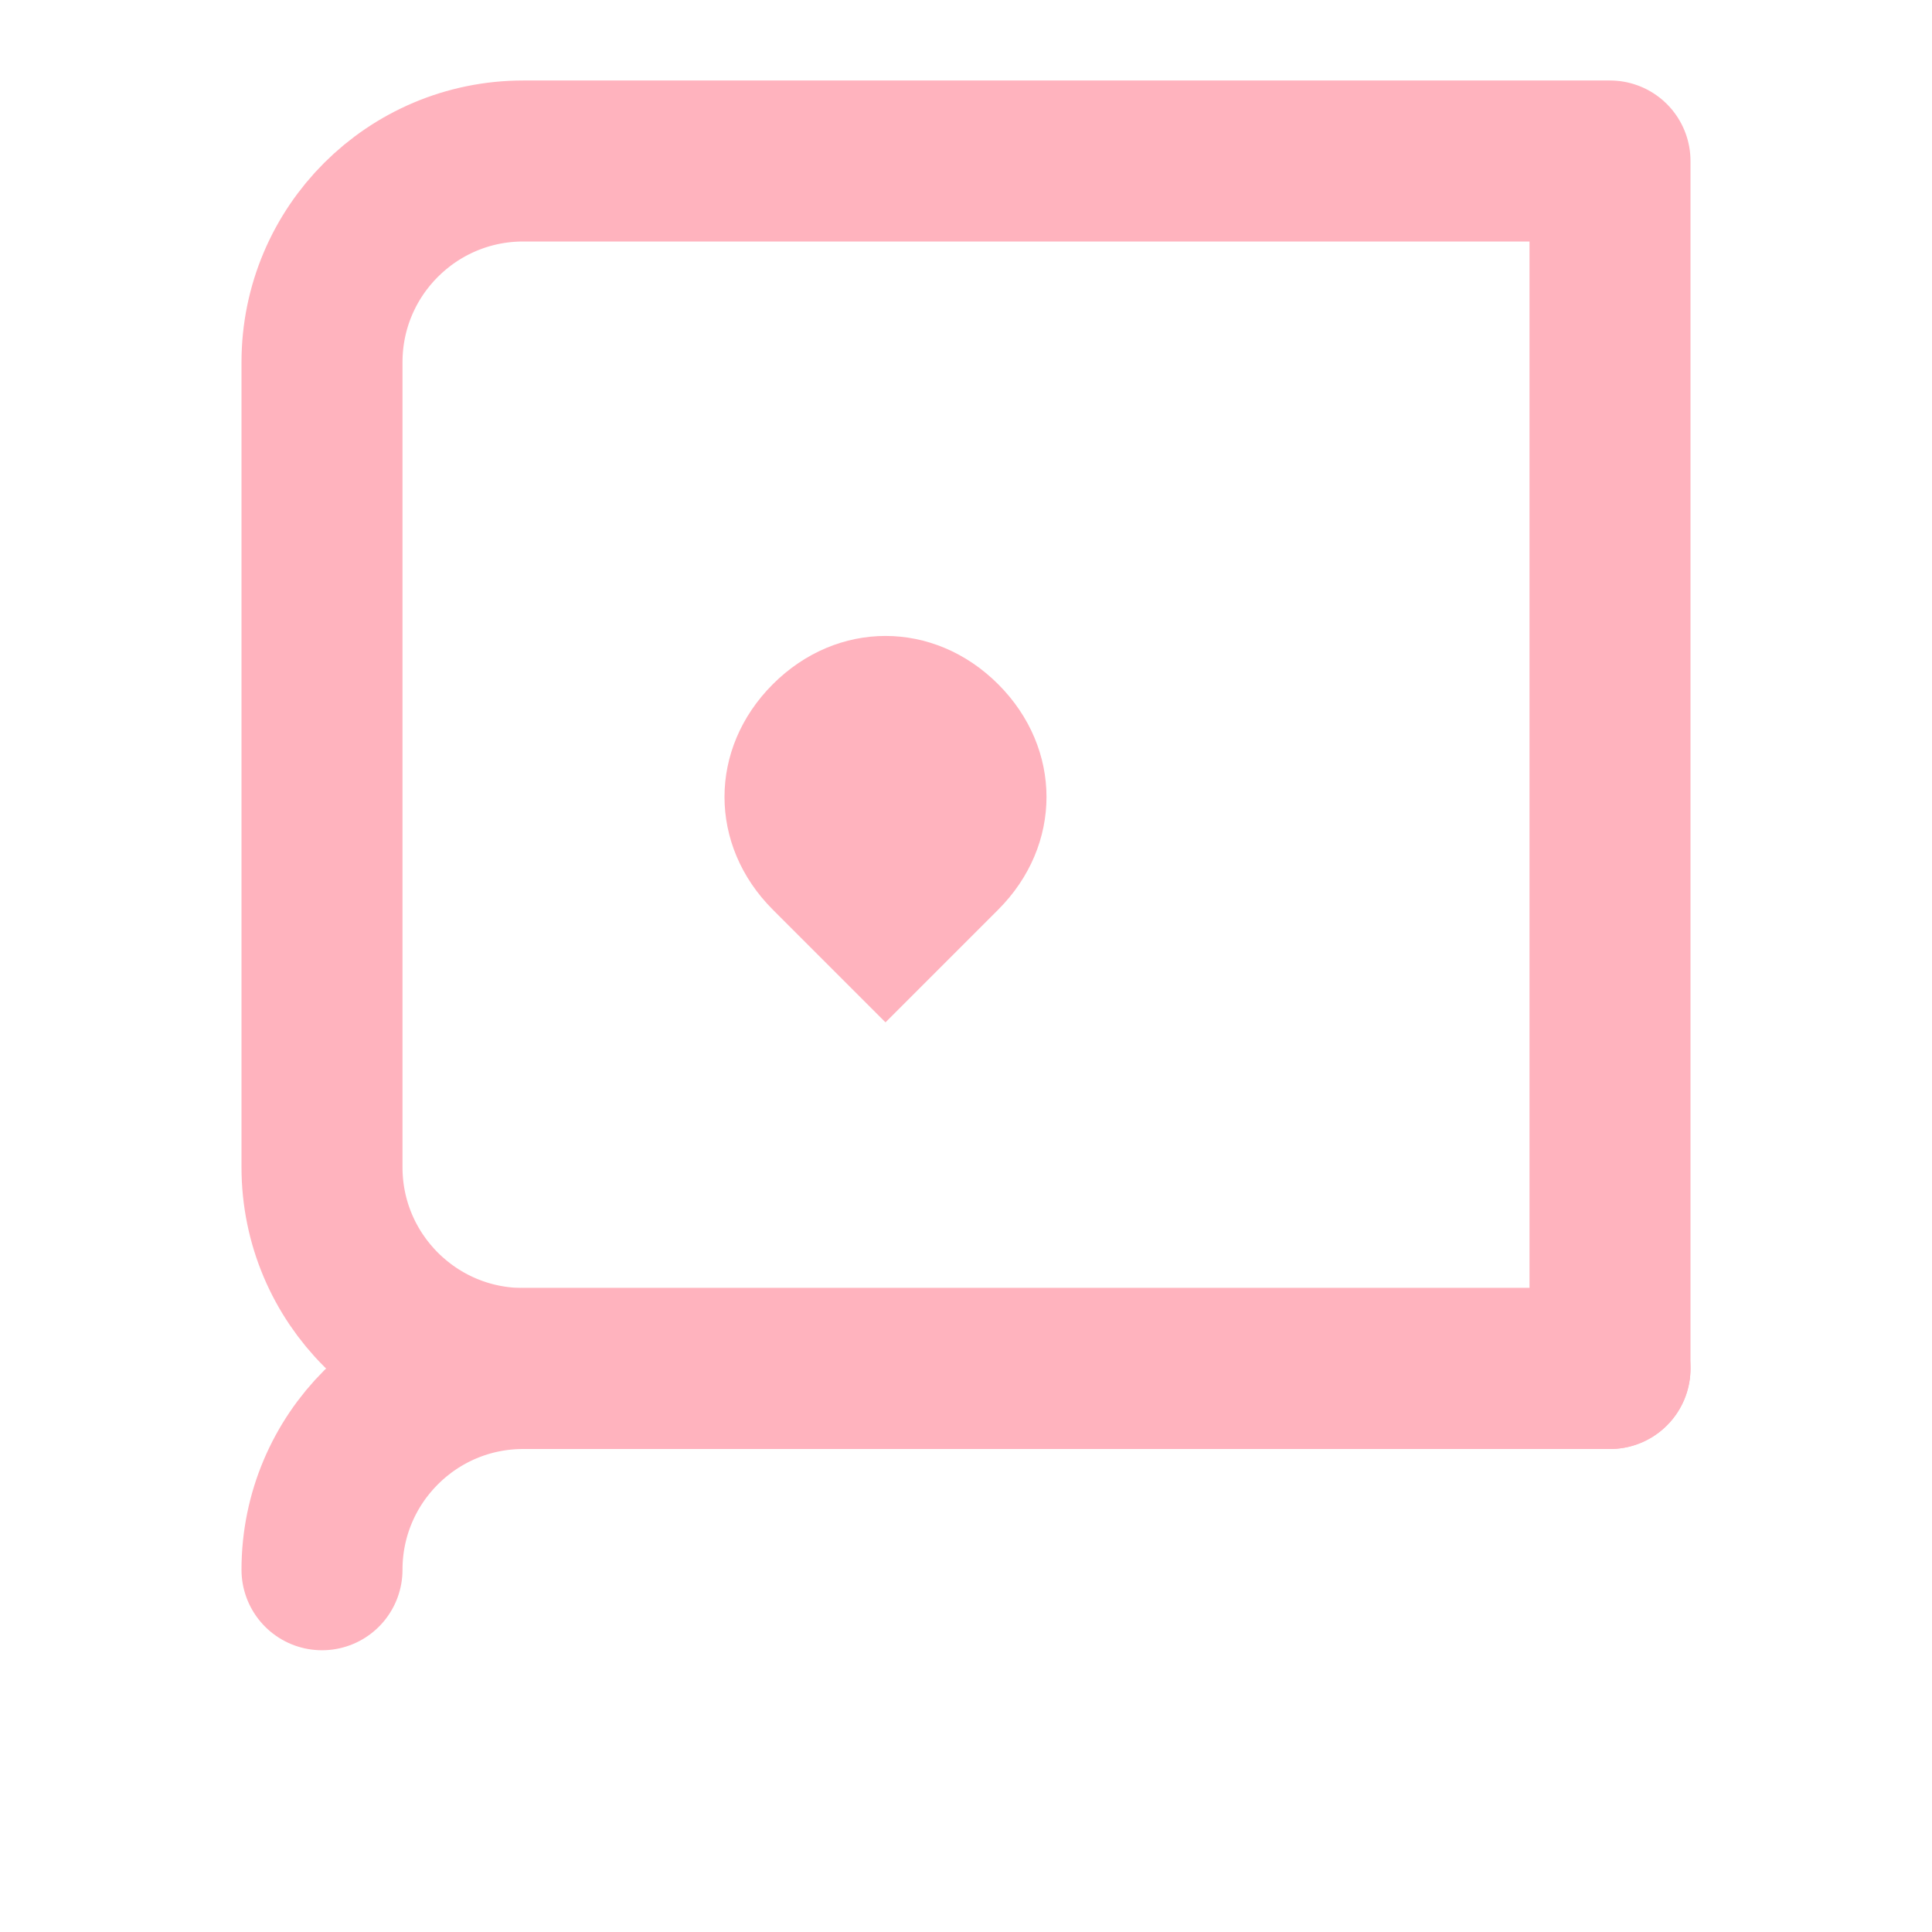
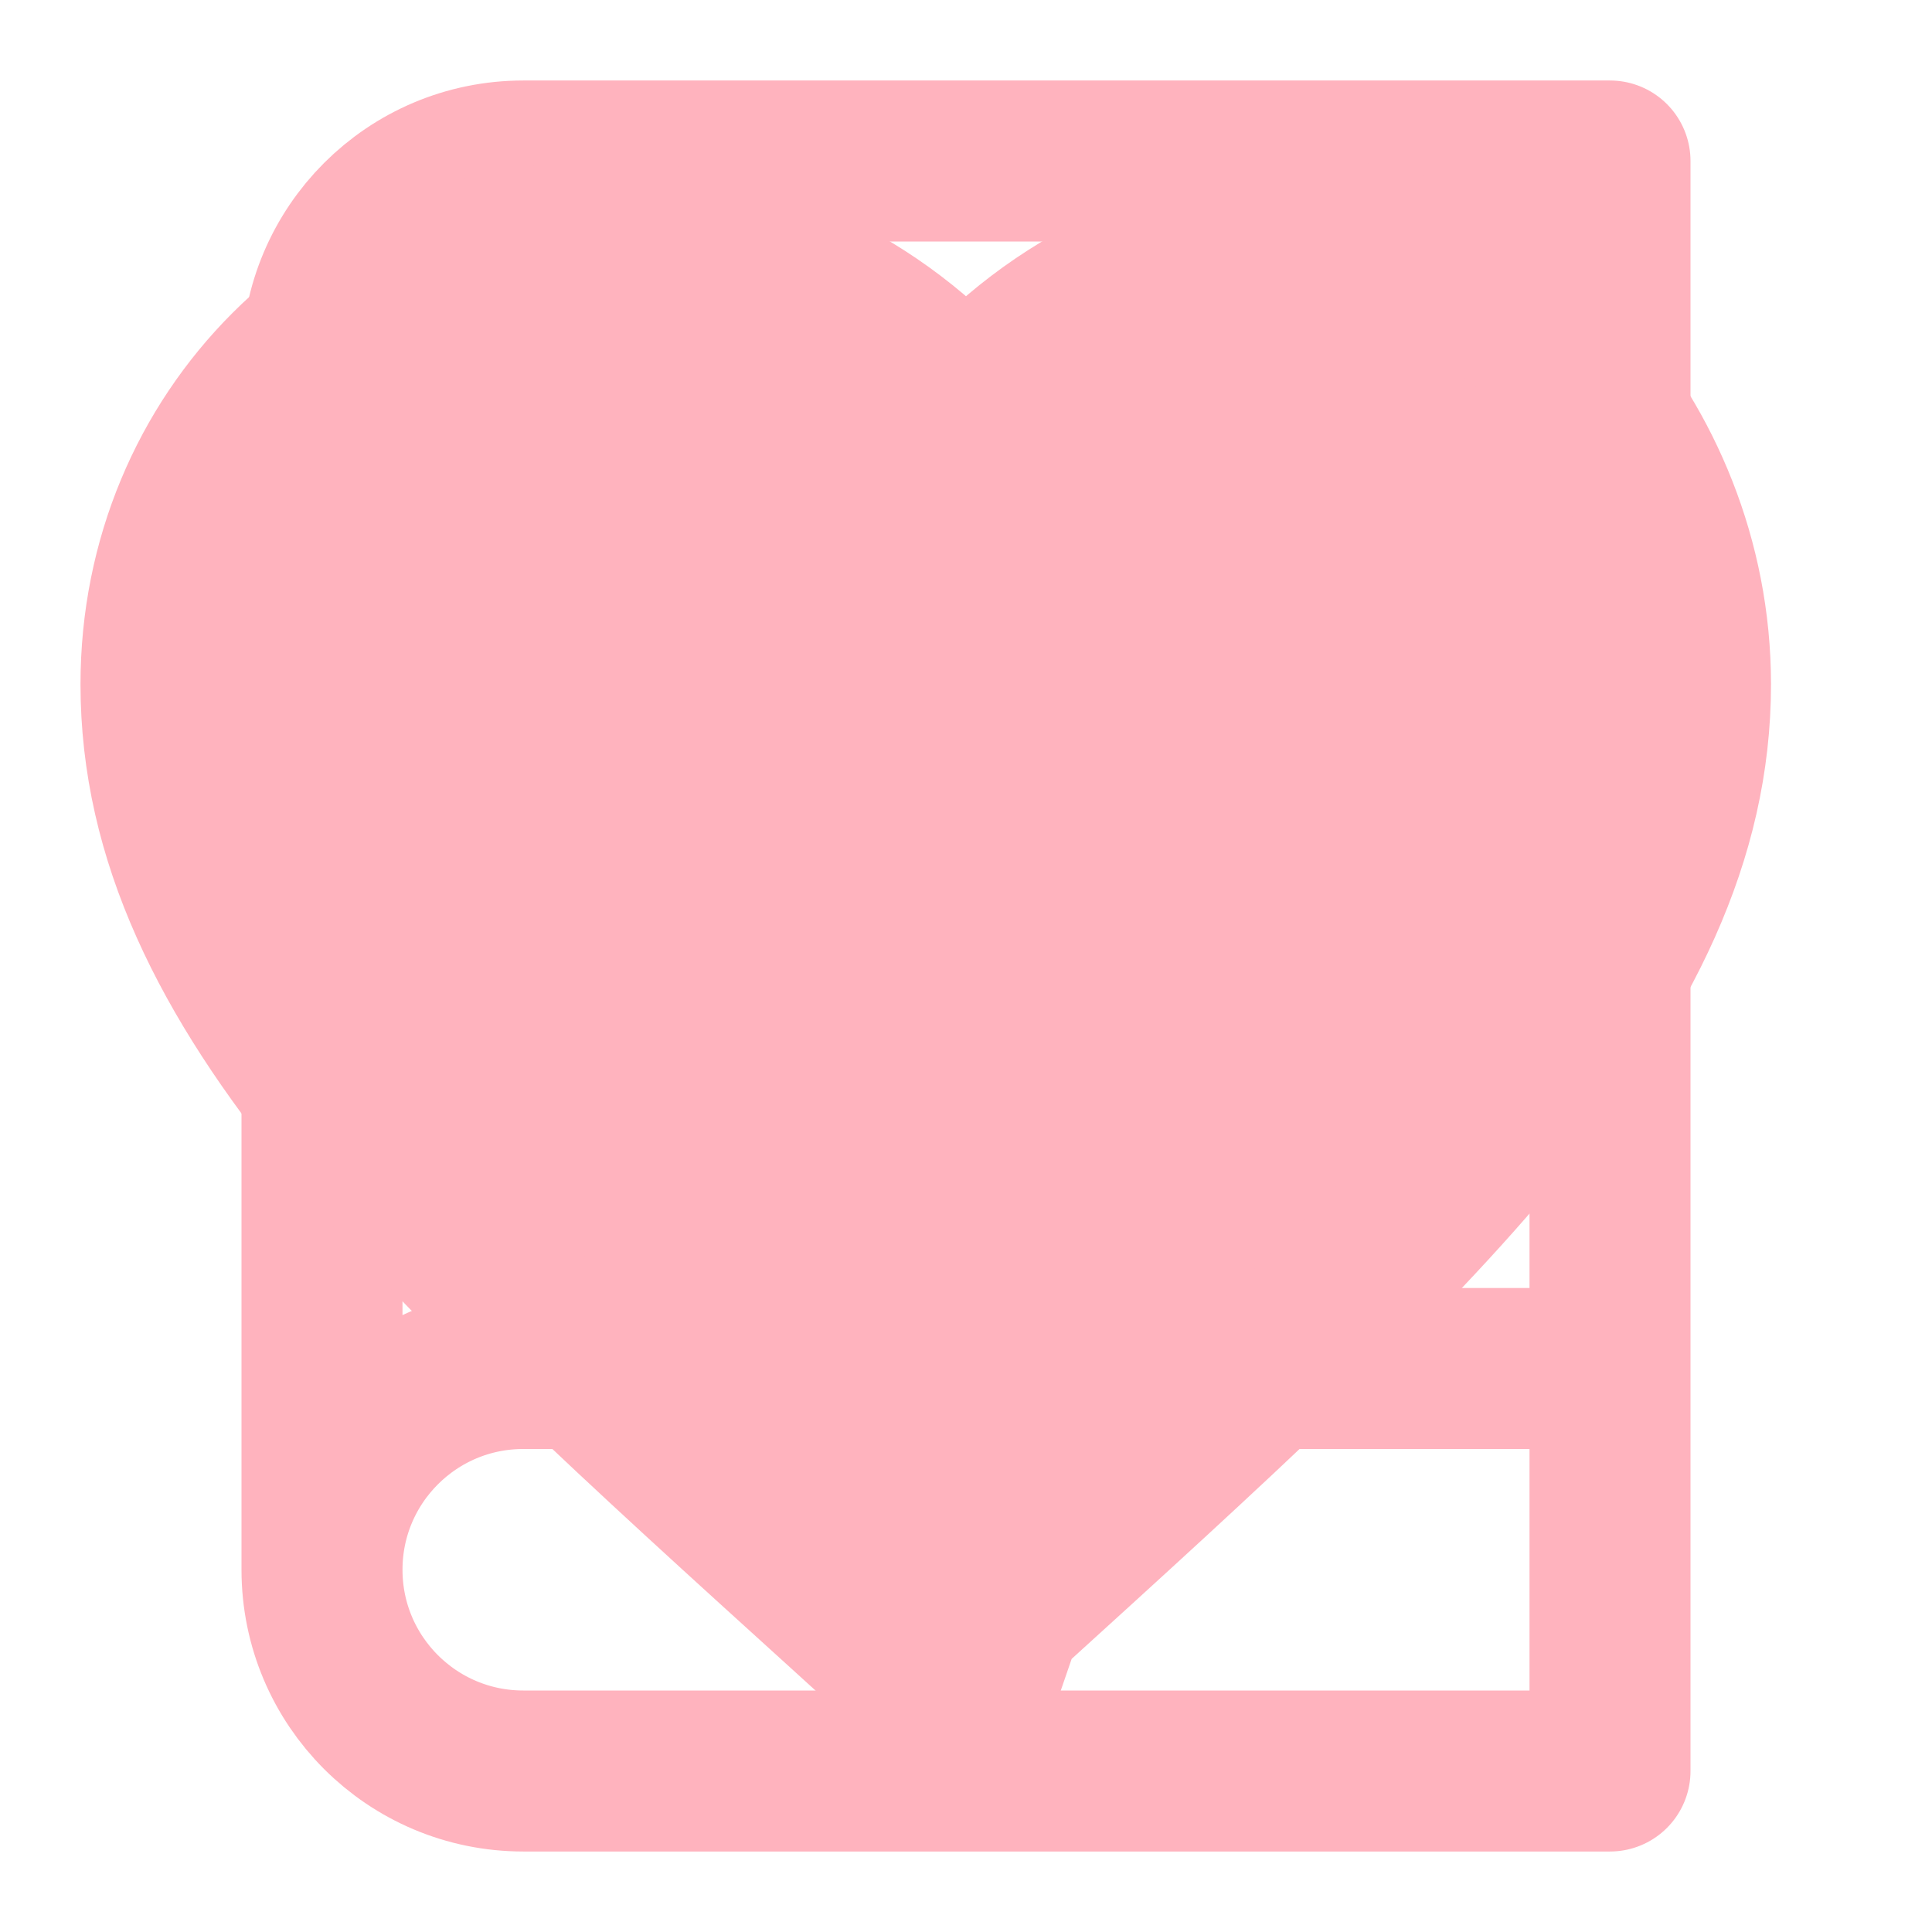
- <svg xmlns="http://www.w3.org/2000/svg" width="24" height="24" viewBox="0 0 24 24" fill="none">
-   <path d="M4 19.5A2.5 2.5 0 0 1 6.5 17H20" stroke="hsl(351 100% 85%)" stroke-width="2" stroke-linecap="round" stroke-linejoin="round" />
-   <path d="M6.5 2H20v15H6.5A2.5 2.5 0 0 1 4 14.5V4.5A2.5 2.5 0 0 1 6.5 2z" stroke="hsl(351 100% 85%)" stroke-width="2" stroke-linecap="round" stroke-linejoin="round" />
-   <path d="M12.4,8.5c-0.8-0.8-2-0.8-2.8,0c-0.8,0.8-0.8,2,0,2.8l1.4,1.4l1.4-1.4c0.8-0.8,0.8-2,0-2.8C12.5,8.5,12.5,8.5,12.4,8.5L12.4,8.5z" fill="hsl(351 100% 85%)" />
+ <svg xmlns="http://www.w3.org/2000/svg" width="24" height="24" viewBox="0 0 24 24" fill="none" stroke="hsl(351, 100%, 85%)" stroke-width="2" stroke-linecap="round" stroke-linejoin="round">
+   <path d="M4 19.5v-15A2.5 2.5 0 0 1 6.5 2H20v20H6.5a2.5 2.5 0 0 1 0-5H20" />
+   <path d="M12 21.35l-1.45-1.32C5.4 15.36 2 12.28 2 8.5 2 5.42 4.42 3 7.5 3c1.74 0 3.41.81 4.5 2.09C13.09 3.81 14.76 3 16.5 3 18.58 3 21 5.42 21 8.5c0 3.78-3.4 6.86-8.55 11.54L12 21.35z" fill="hsl(351, 100%, 85%)" />
</svg>
